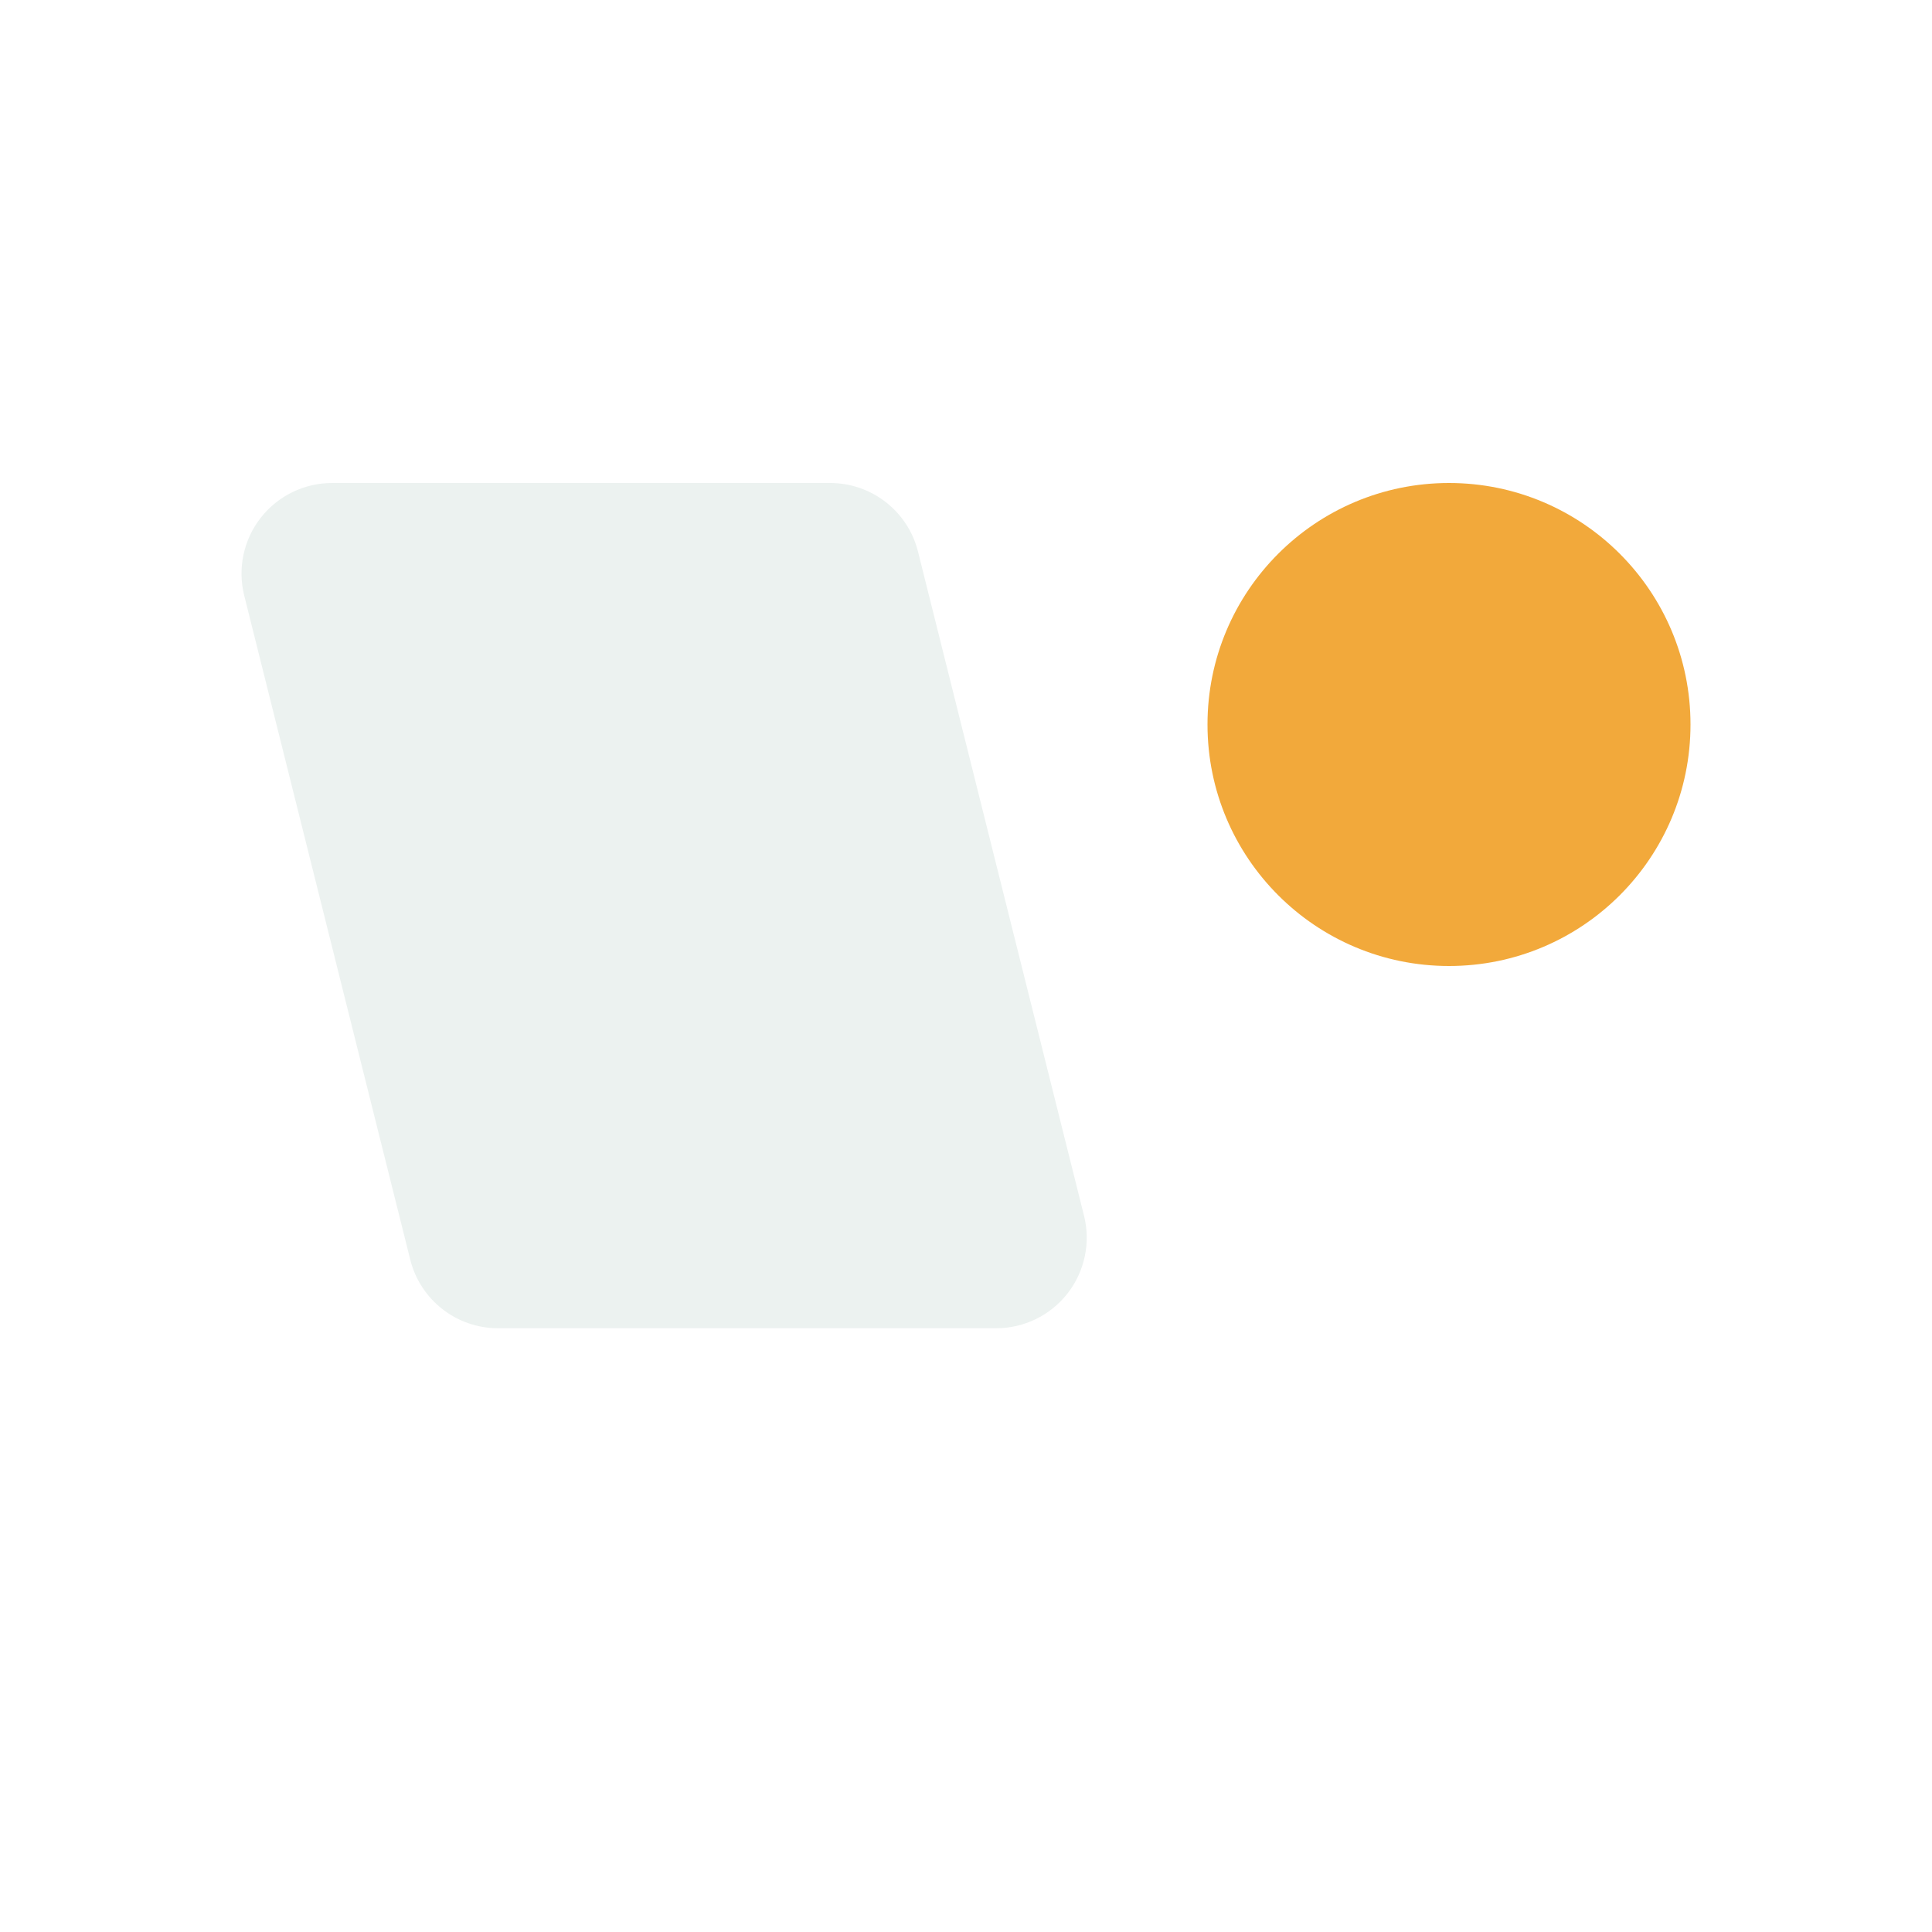
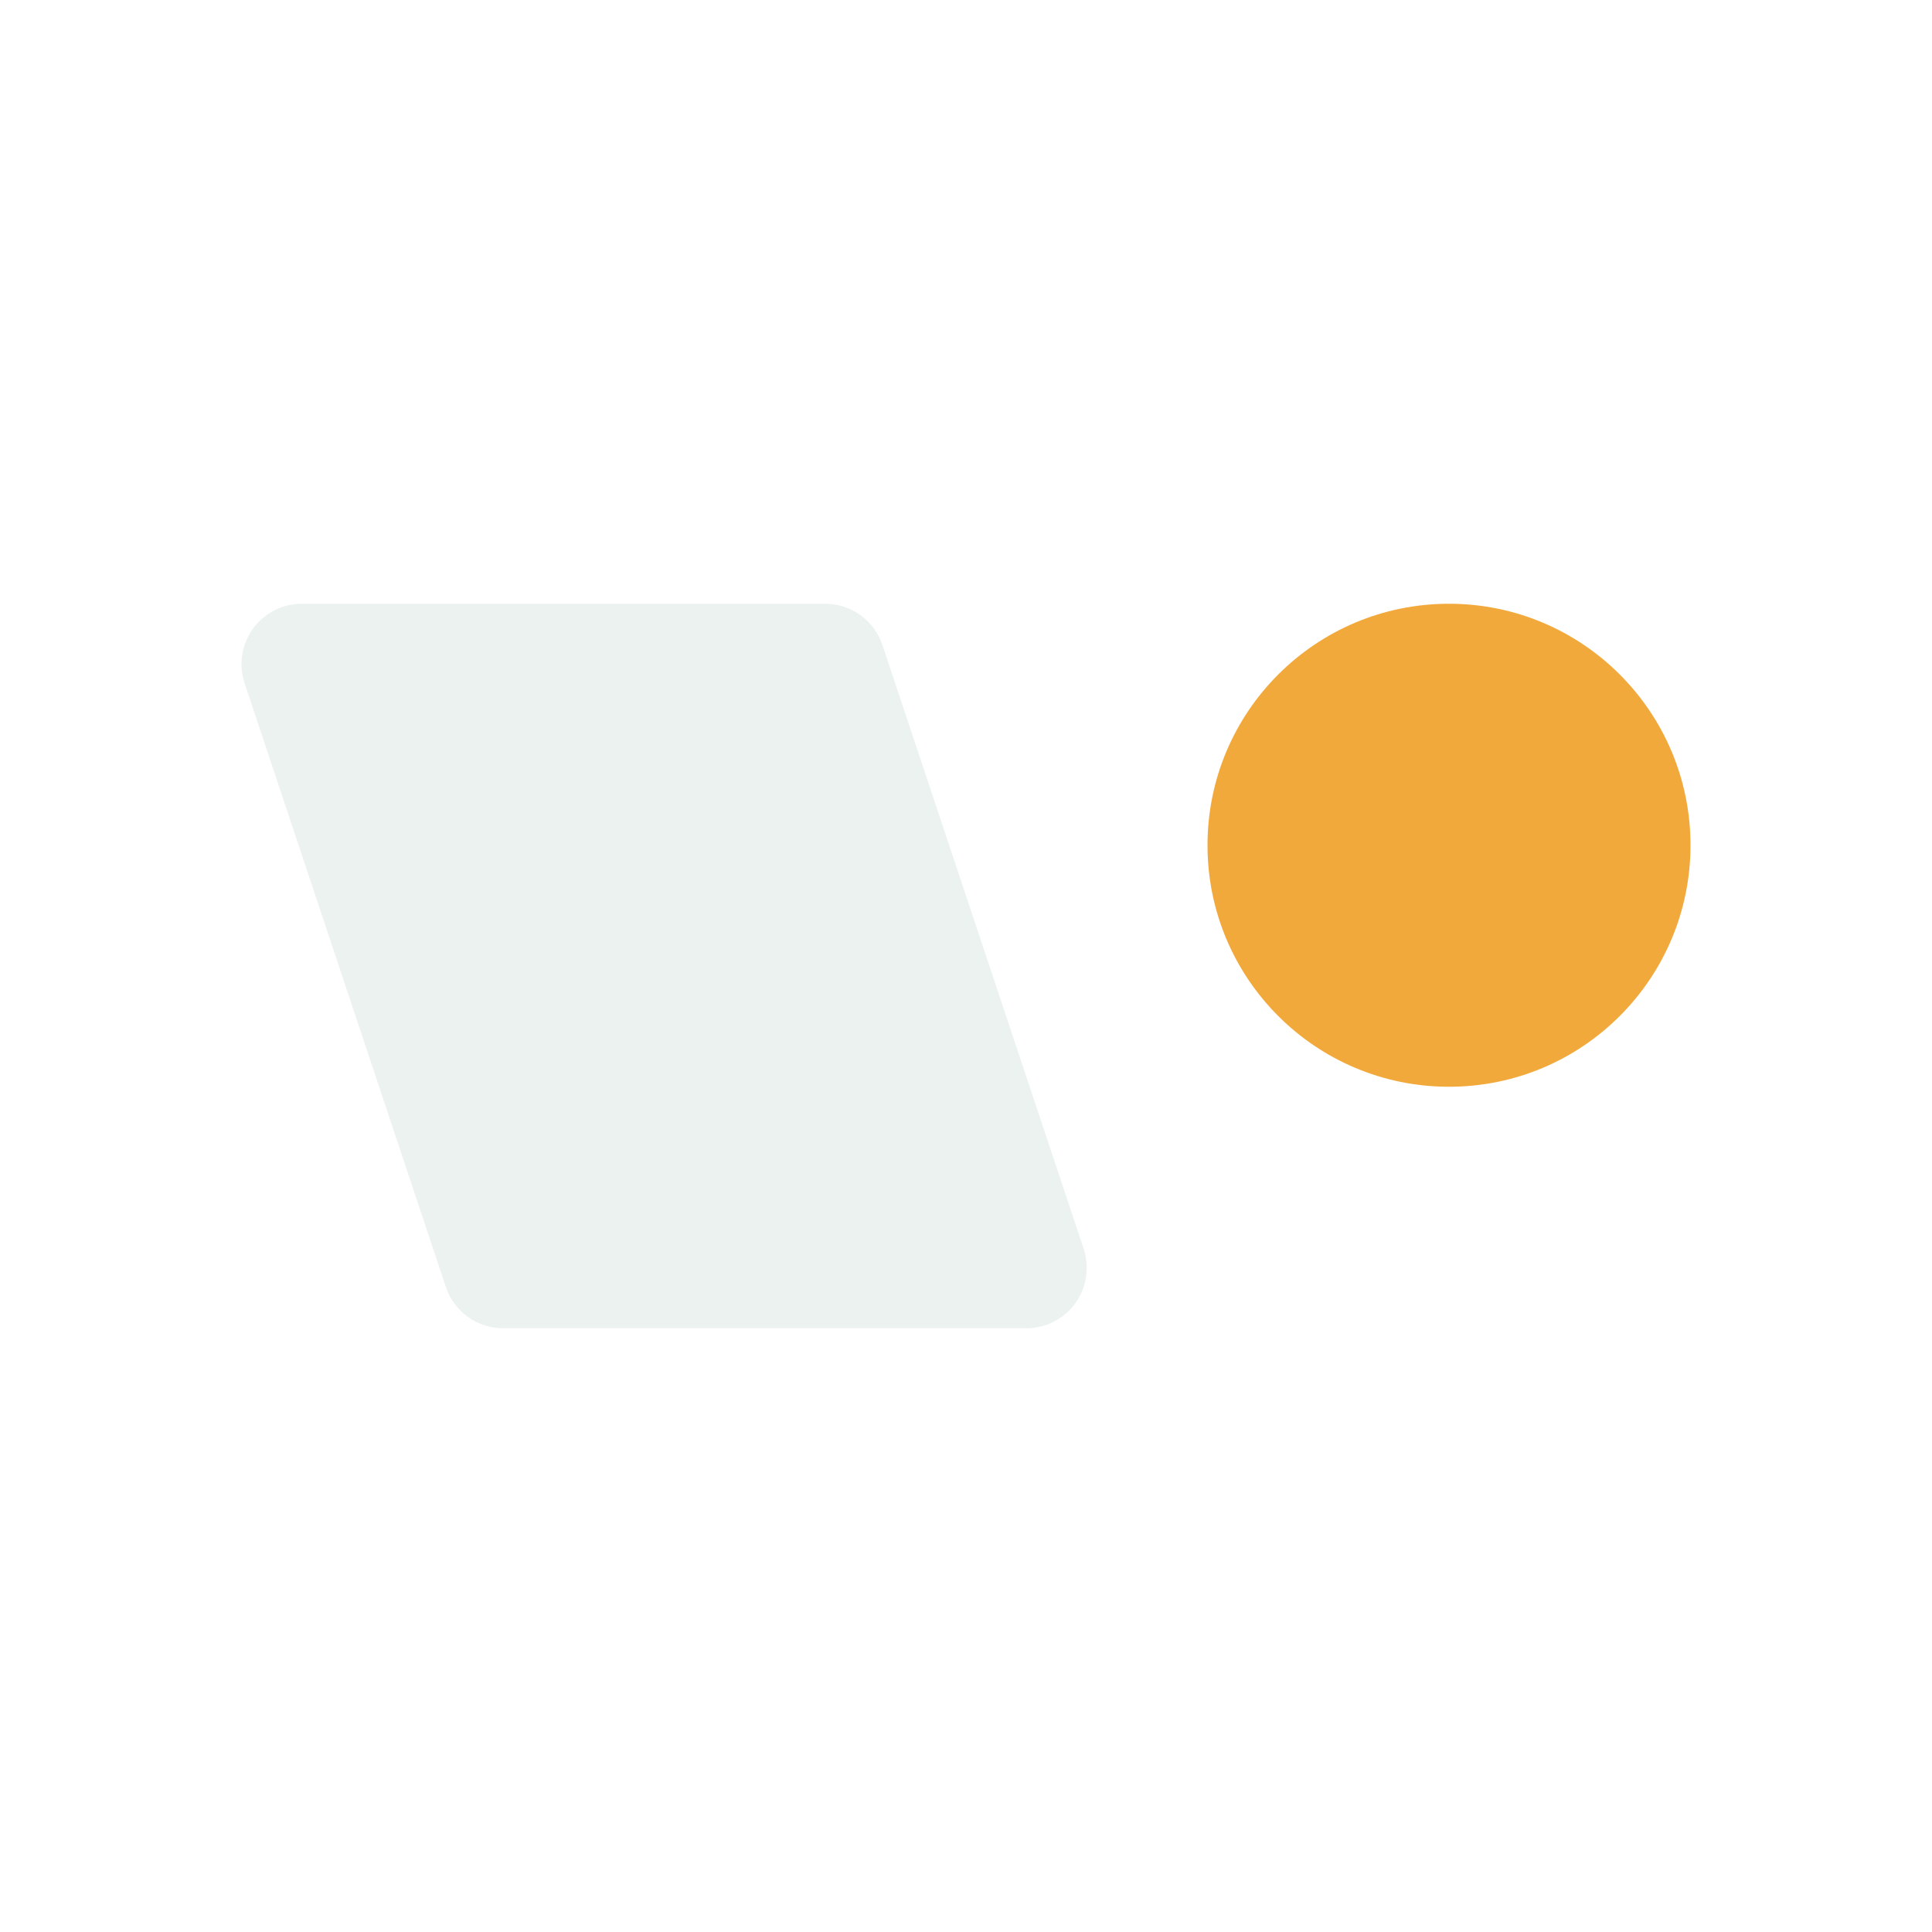
<svg xmlns="http://www.w3.org/2000/svg" viewBox="0 0 512 512" role="img">
-   <path fill="#ECF2F0" d="M108.72 333.82L64.72 157.82A24 24 0 0 1 88 128L220 128A24 24 0 0 1 243.28 146.18L287.28 322.18A24 24 0 0 1 264 352L132 352A24 24 0 0 1 108.72 333.82Z" />
-   <path fill="#F2A93B" d="M320 192A64 64 0 1 0 448 192A64 64 0 1 0 320 192Z" />
+   <path fill="#ECF2F0" d="M118.15 341.06L64.82 181.06A16 16 0 0 1 80 160L218.67 160A16 16 0 0 1 233.85 170.94L287.18 330.94A16 16 0 0 1 272 352L133.33 352A16 16 0 0 1 118.15 341.06Z" />
+   <path fill="#F2A93B" d="M320 224A64 64 0 1 0 448 224A64 64 0 1 0 320 224Z" />
</svg>
